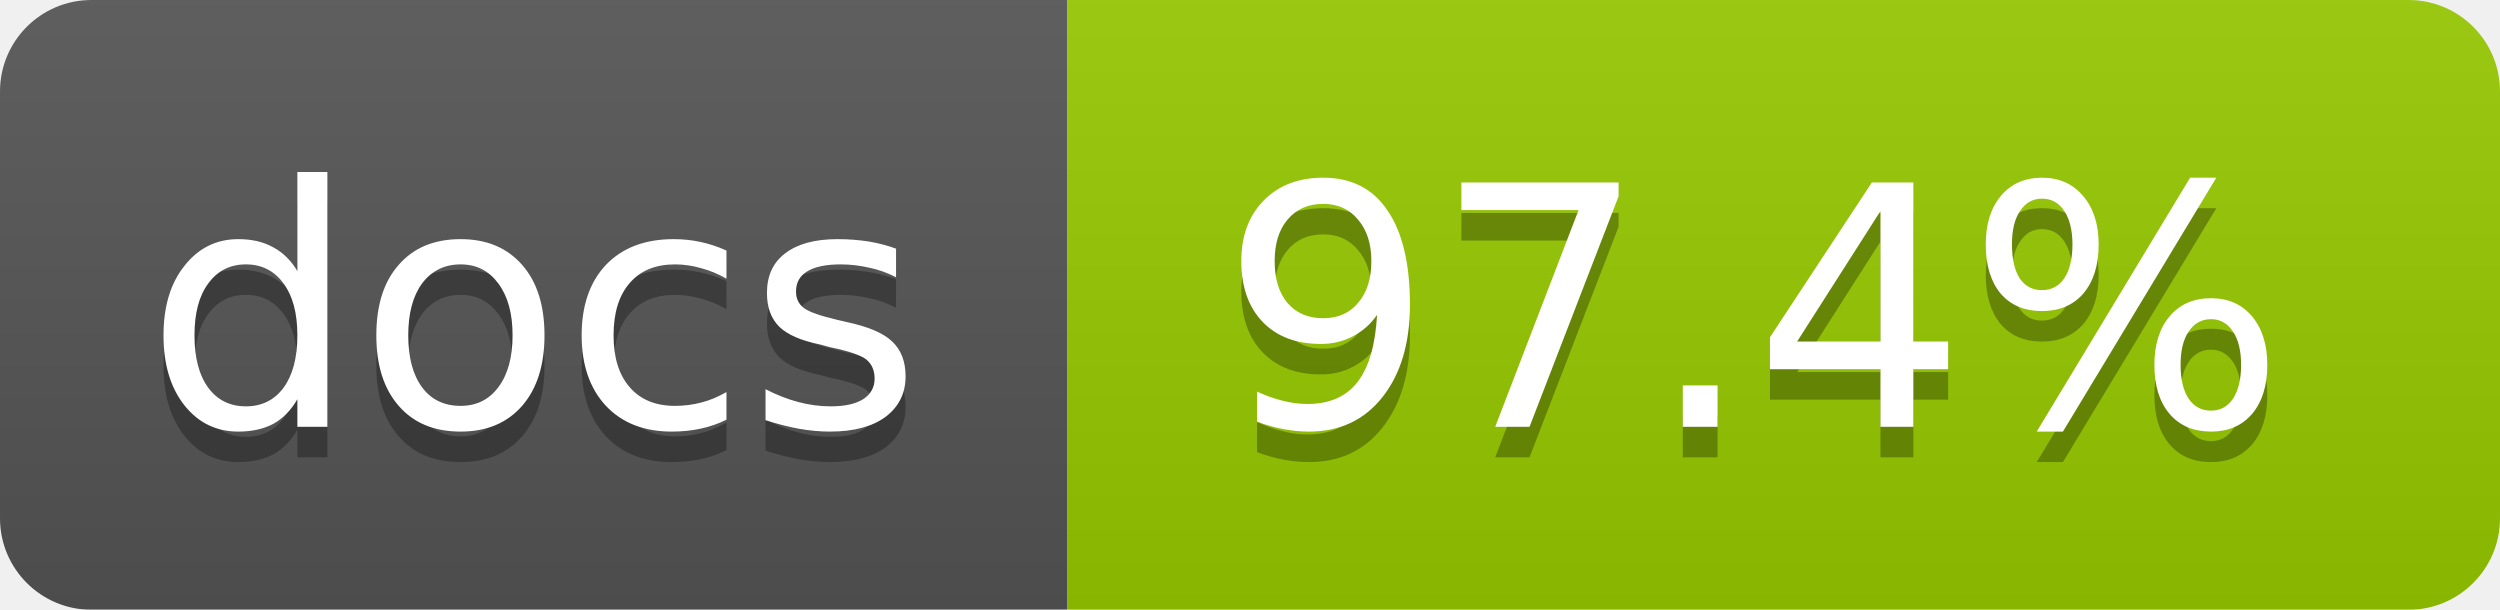
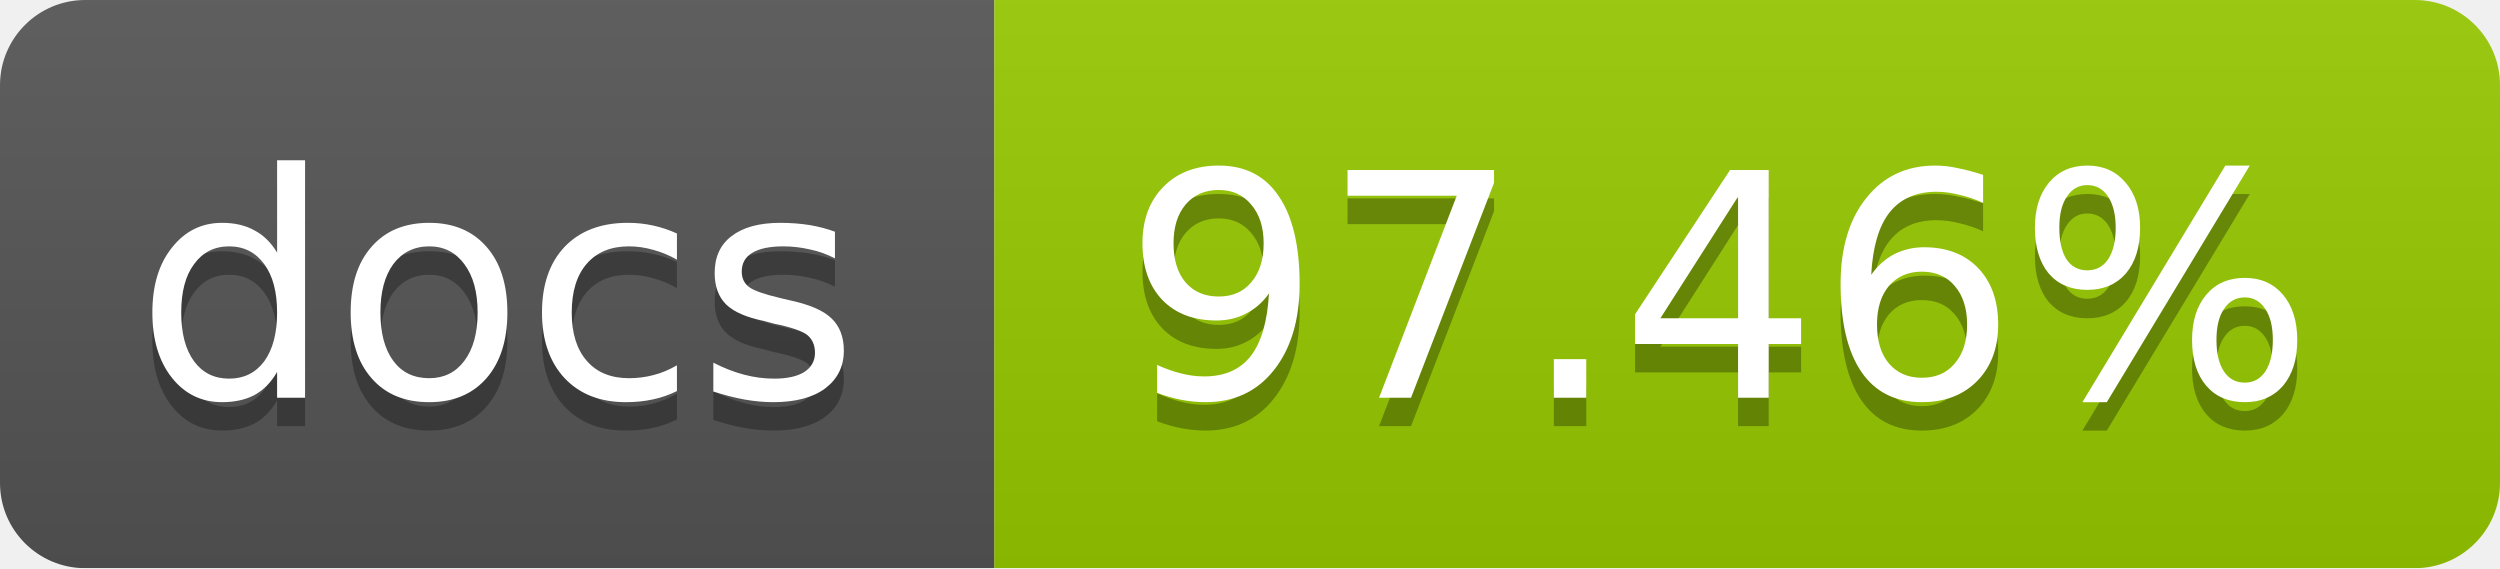
- <svg xmlns="http://www.w3.org/2000/svg" width="82" height="20">
+ <svg xmlns="http://www.w3.org/2000/svg" width="88" height="20">
  <linearGradient id="b" x2="0" y2="100%">
    <stop offset="0" stop-color="#bbb" stop-opacity=".1" />
    <stop offset="1" stop-opacity=".1" />
  </linearGradient>
  <mask id="a">
-     <rect width="82" height="20" rx="3" fill="#fff" />
+     <rect width="88" height="20" rx="3" fill="#fff" />
  </mask>
  <g mask="url(#a)">
    <path fill="#555" d="M0 0h35v20H0z" />
-     <path fill="#97CA00" d="M35 0h47v20H35z" />
-     <path fill="url(#b)" d="M0 0h82v20H0z" />
+     <path fill="#97CA00" d="M35 0h53v20H35z" />
+     <path fill="url(#b)" d="M0 0h88v20H0z" />
  </g>
  <g fill="#fff" text-anchor="middle" font-family="DejaVu Sans,Verdana,Geneva,sans-serif" font-size="11">
    <text x="17.5" y="15" fill="#010101" fill-opacity=".3">docs</text>
    <text x="17.5" y="14">docs</text>
-     <text x="57.5" y="15" fill="#010101" fill-opacity=".3">97.4%</text>
-     <text x="57.5" y="14">97.4%</text>
+     <text x="60.5" y="15" fill="#010101" fill-opacity=".3">97.46%</text>
+     <text x="60.5" y="14">97.46%</text>
  </g>
</svg>
